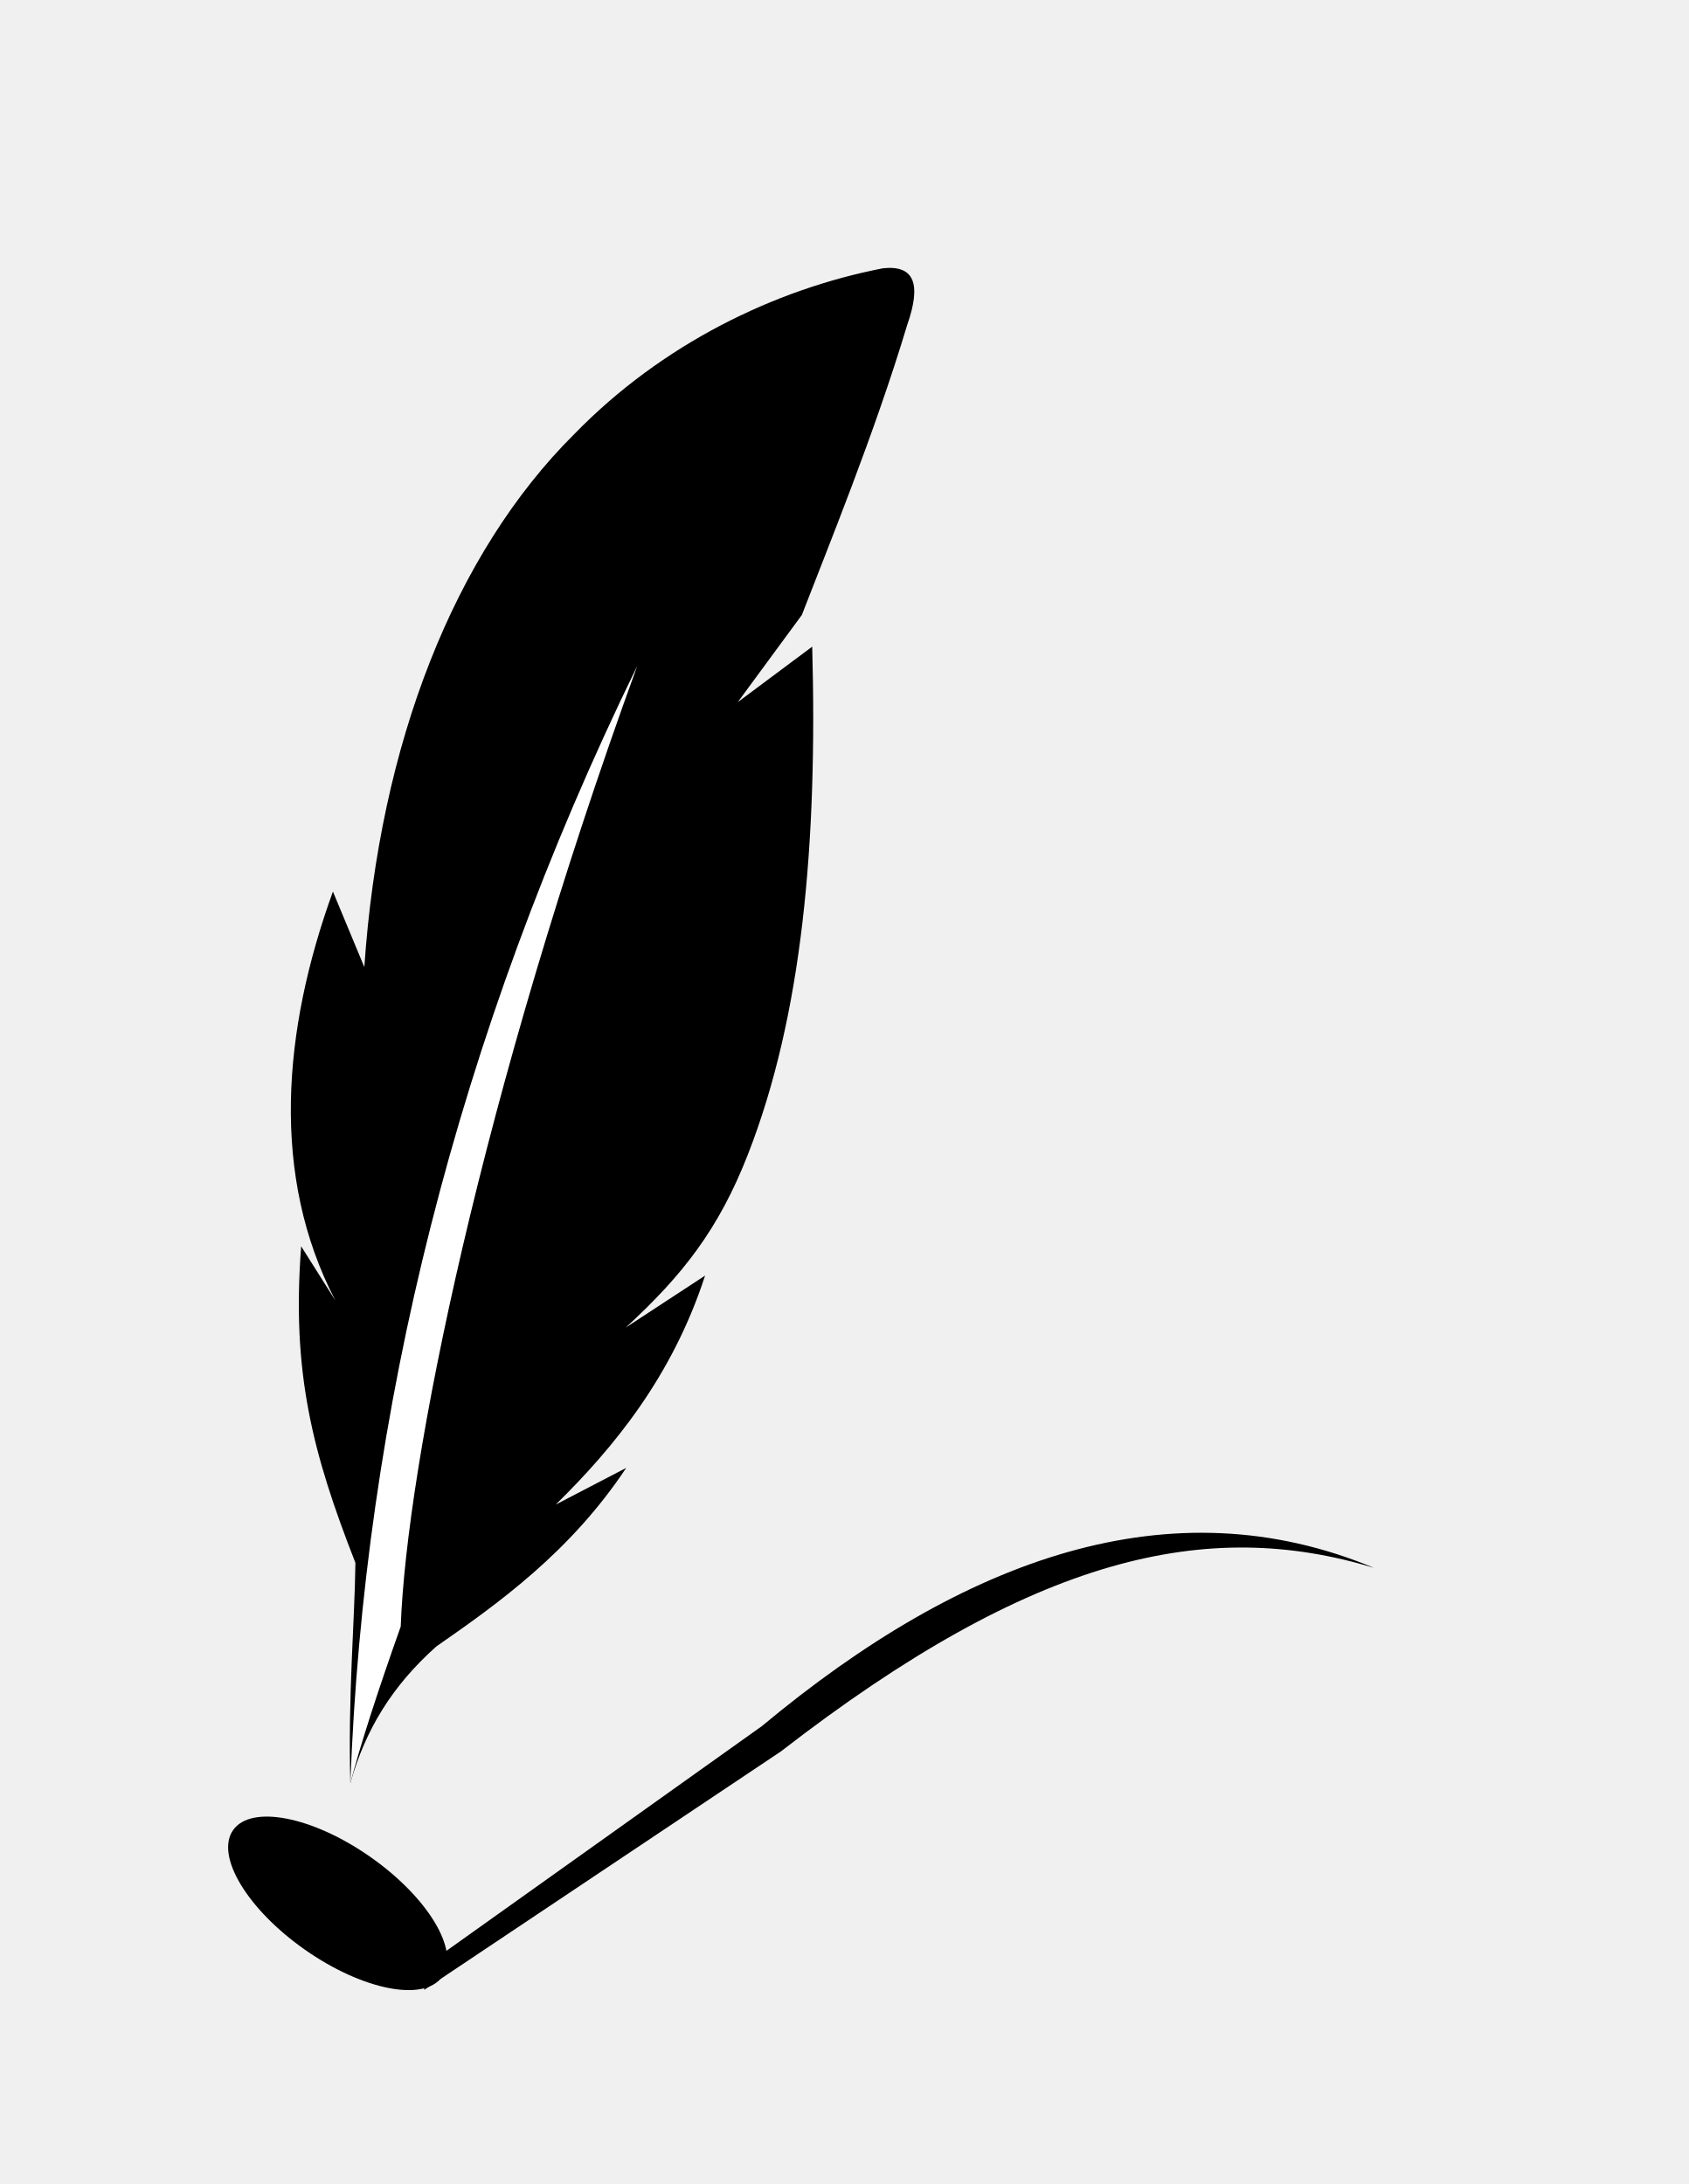
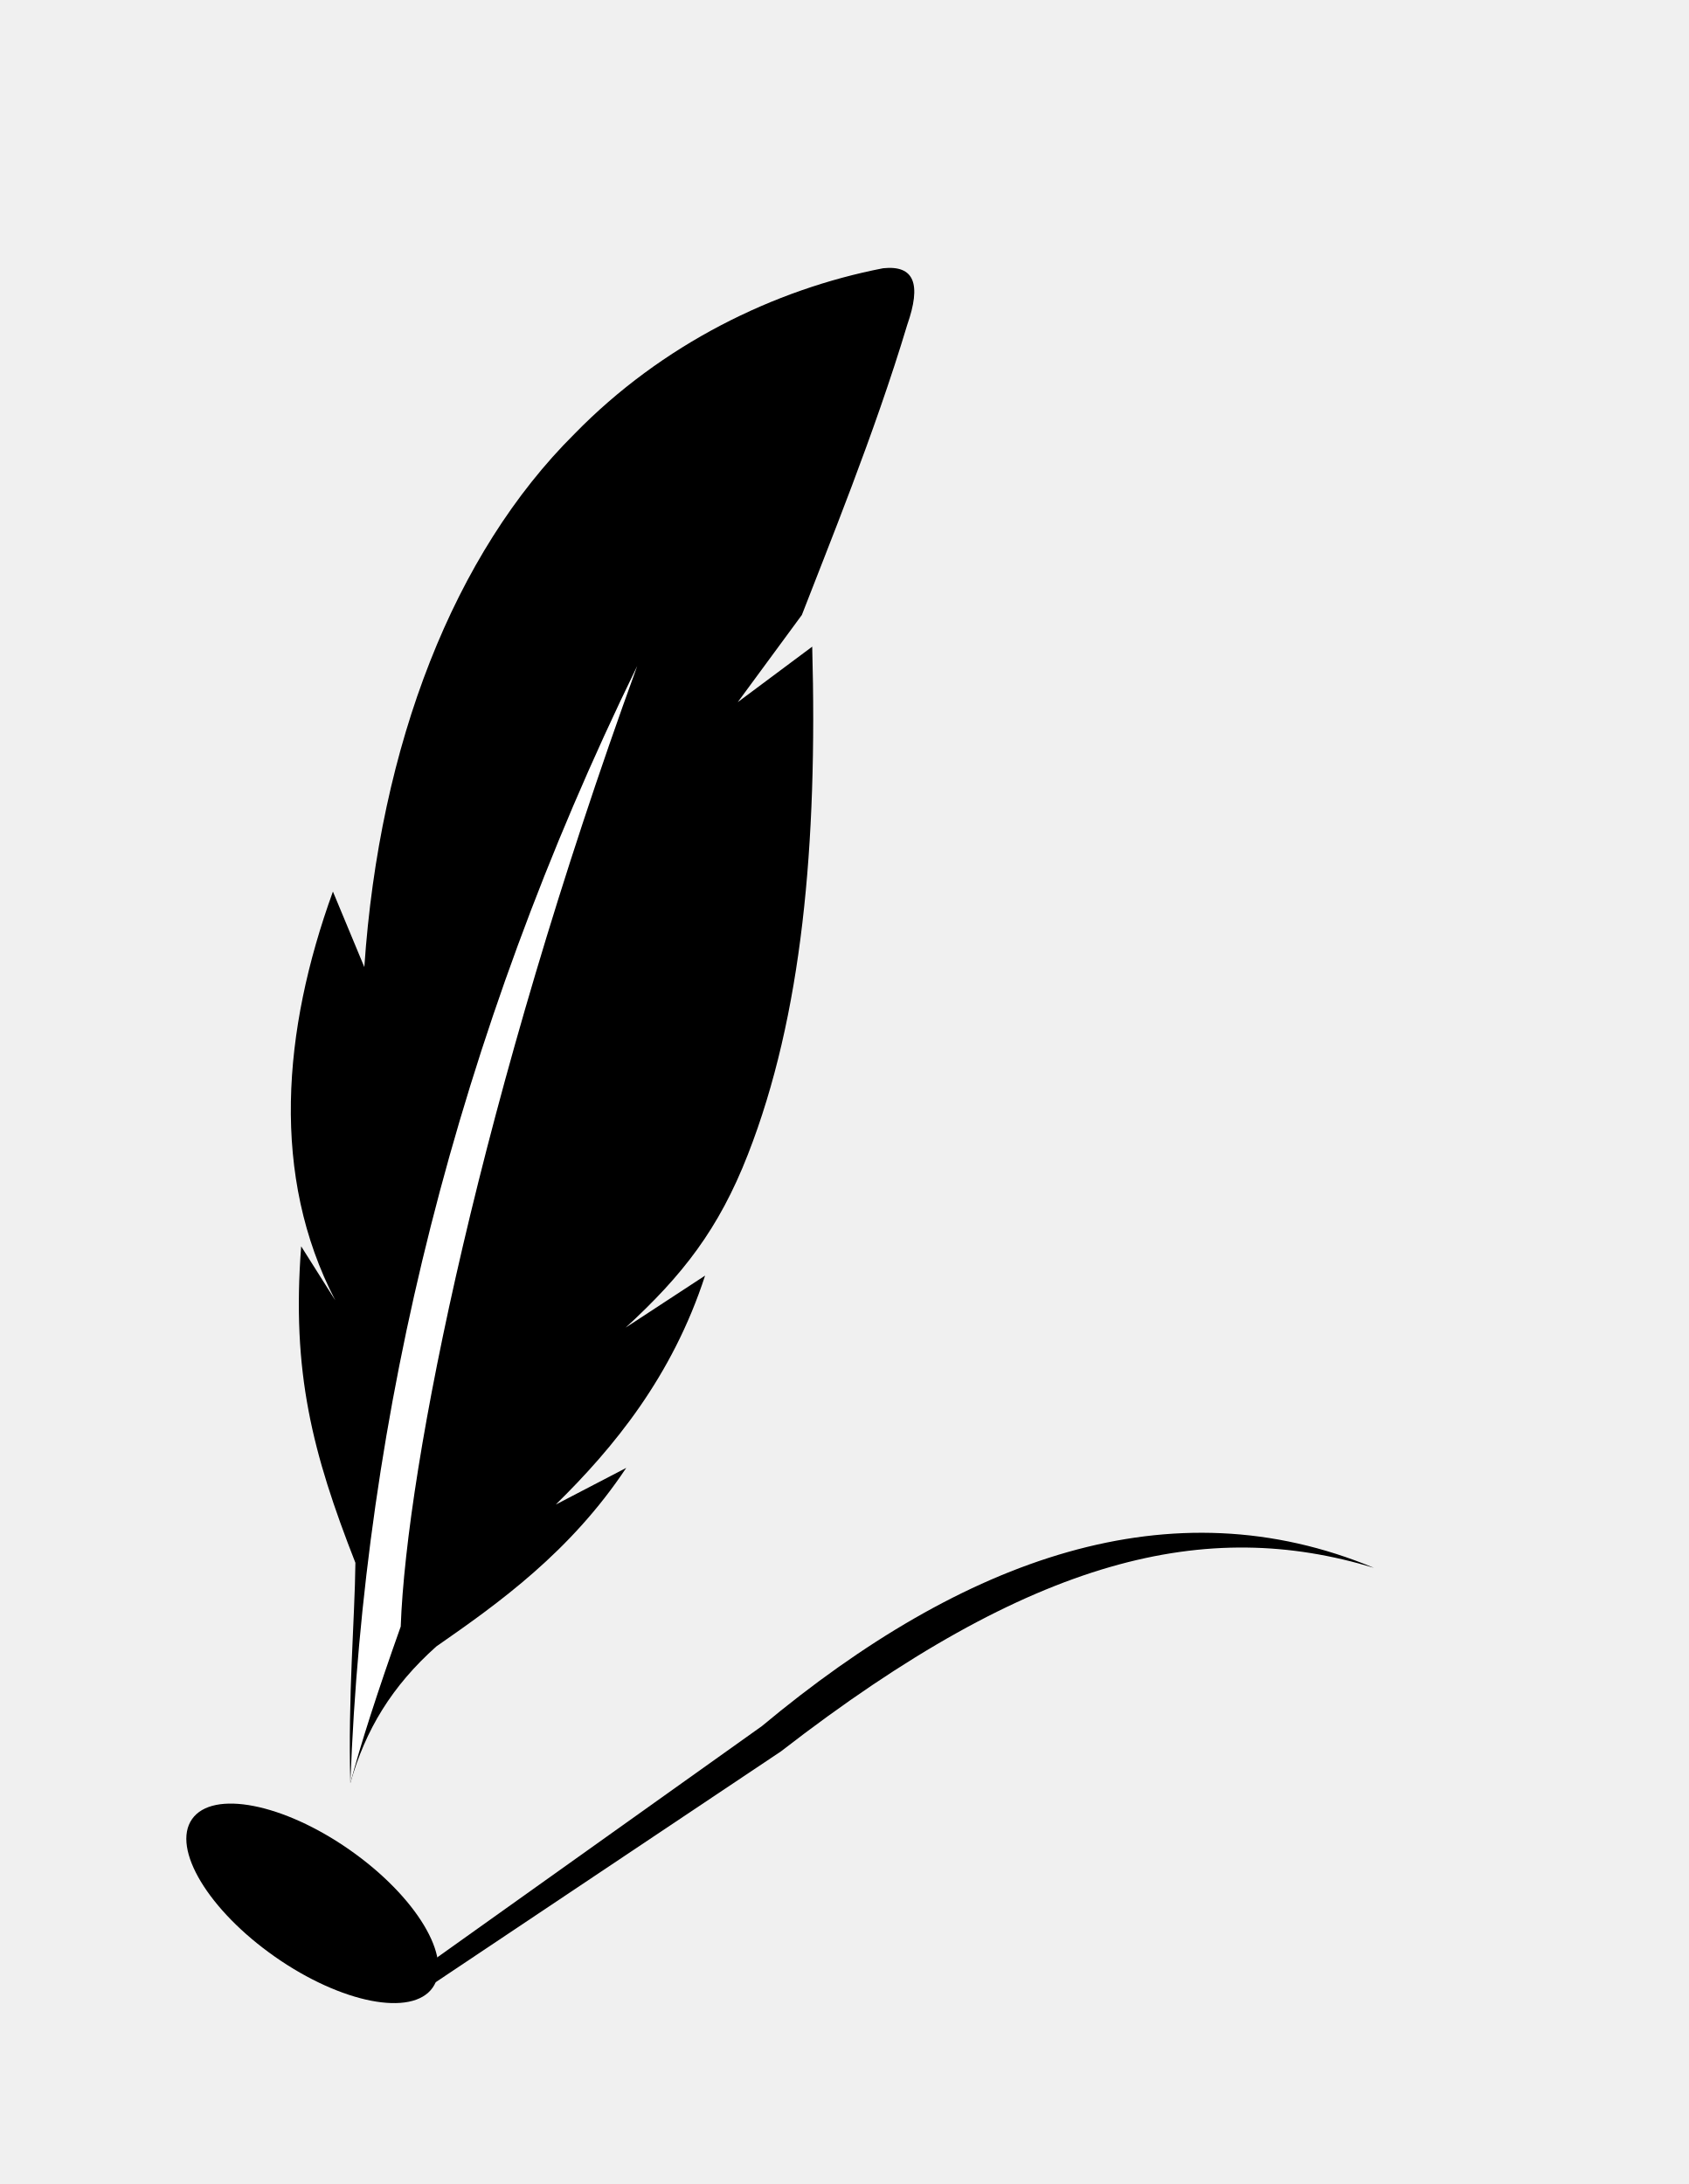
<svg xmlns="http://www.w3.org/2000/svg" viewBox="20 -245 800 1035">
  <g transform="translate(-43 -87)">
    <g transform="translate(229 687) rotate(12) scale(0.88 1.14) translate(-229 -687)">
      <path d="M207 597 C172 556 152 525 143 473 L167 492 C119 447 109 387 120 326 L145 354 C128 262 146 178 196 119 C232 75 285 43 340 25 C356 21 362 28 359 46 C354 93 342 144 336 173 L312 214 L345 185 C370 265 381 336 368 397 C361 430 347 452 323 478 L359 450 C353 494 330 528 306 556 L339 535 C319 574 287 601 259 624 C240 644 231 664 229 687 C218 652 213 620 207 597Z" fill="#000" />
      <path d="M229 687 C195 536 201 375 255 208 C221 395 223 553 238 619 C233 648 230 671 229 687Z" fill="#fff" />
    </g>
  </g>
  <path transform="translate(-8 0)" d="M229 687 L389 573 C485 493 583 458 679 498 C600 474 518 492 398 585 L229 698Z" fill="#000" />
-   <ellipse cx="180" cy="657" rx="60.5" ry="26.9" transform="rotate(35 180 657)" fill="#000" />
+   <ellipse cx="168" cy="657" rx="69.6" ry="30.9" transform="rotate(35 168 657)" fill="#000" />
</svg>
